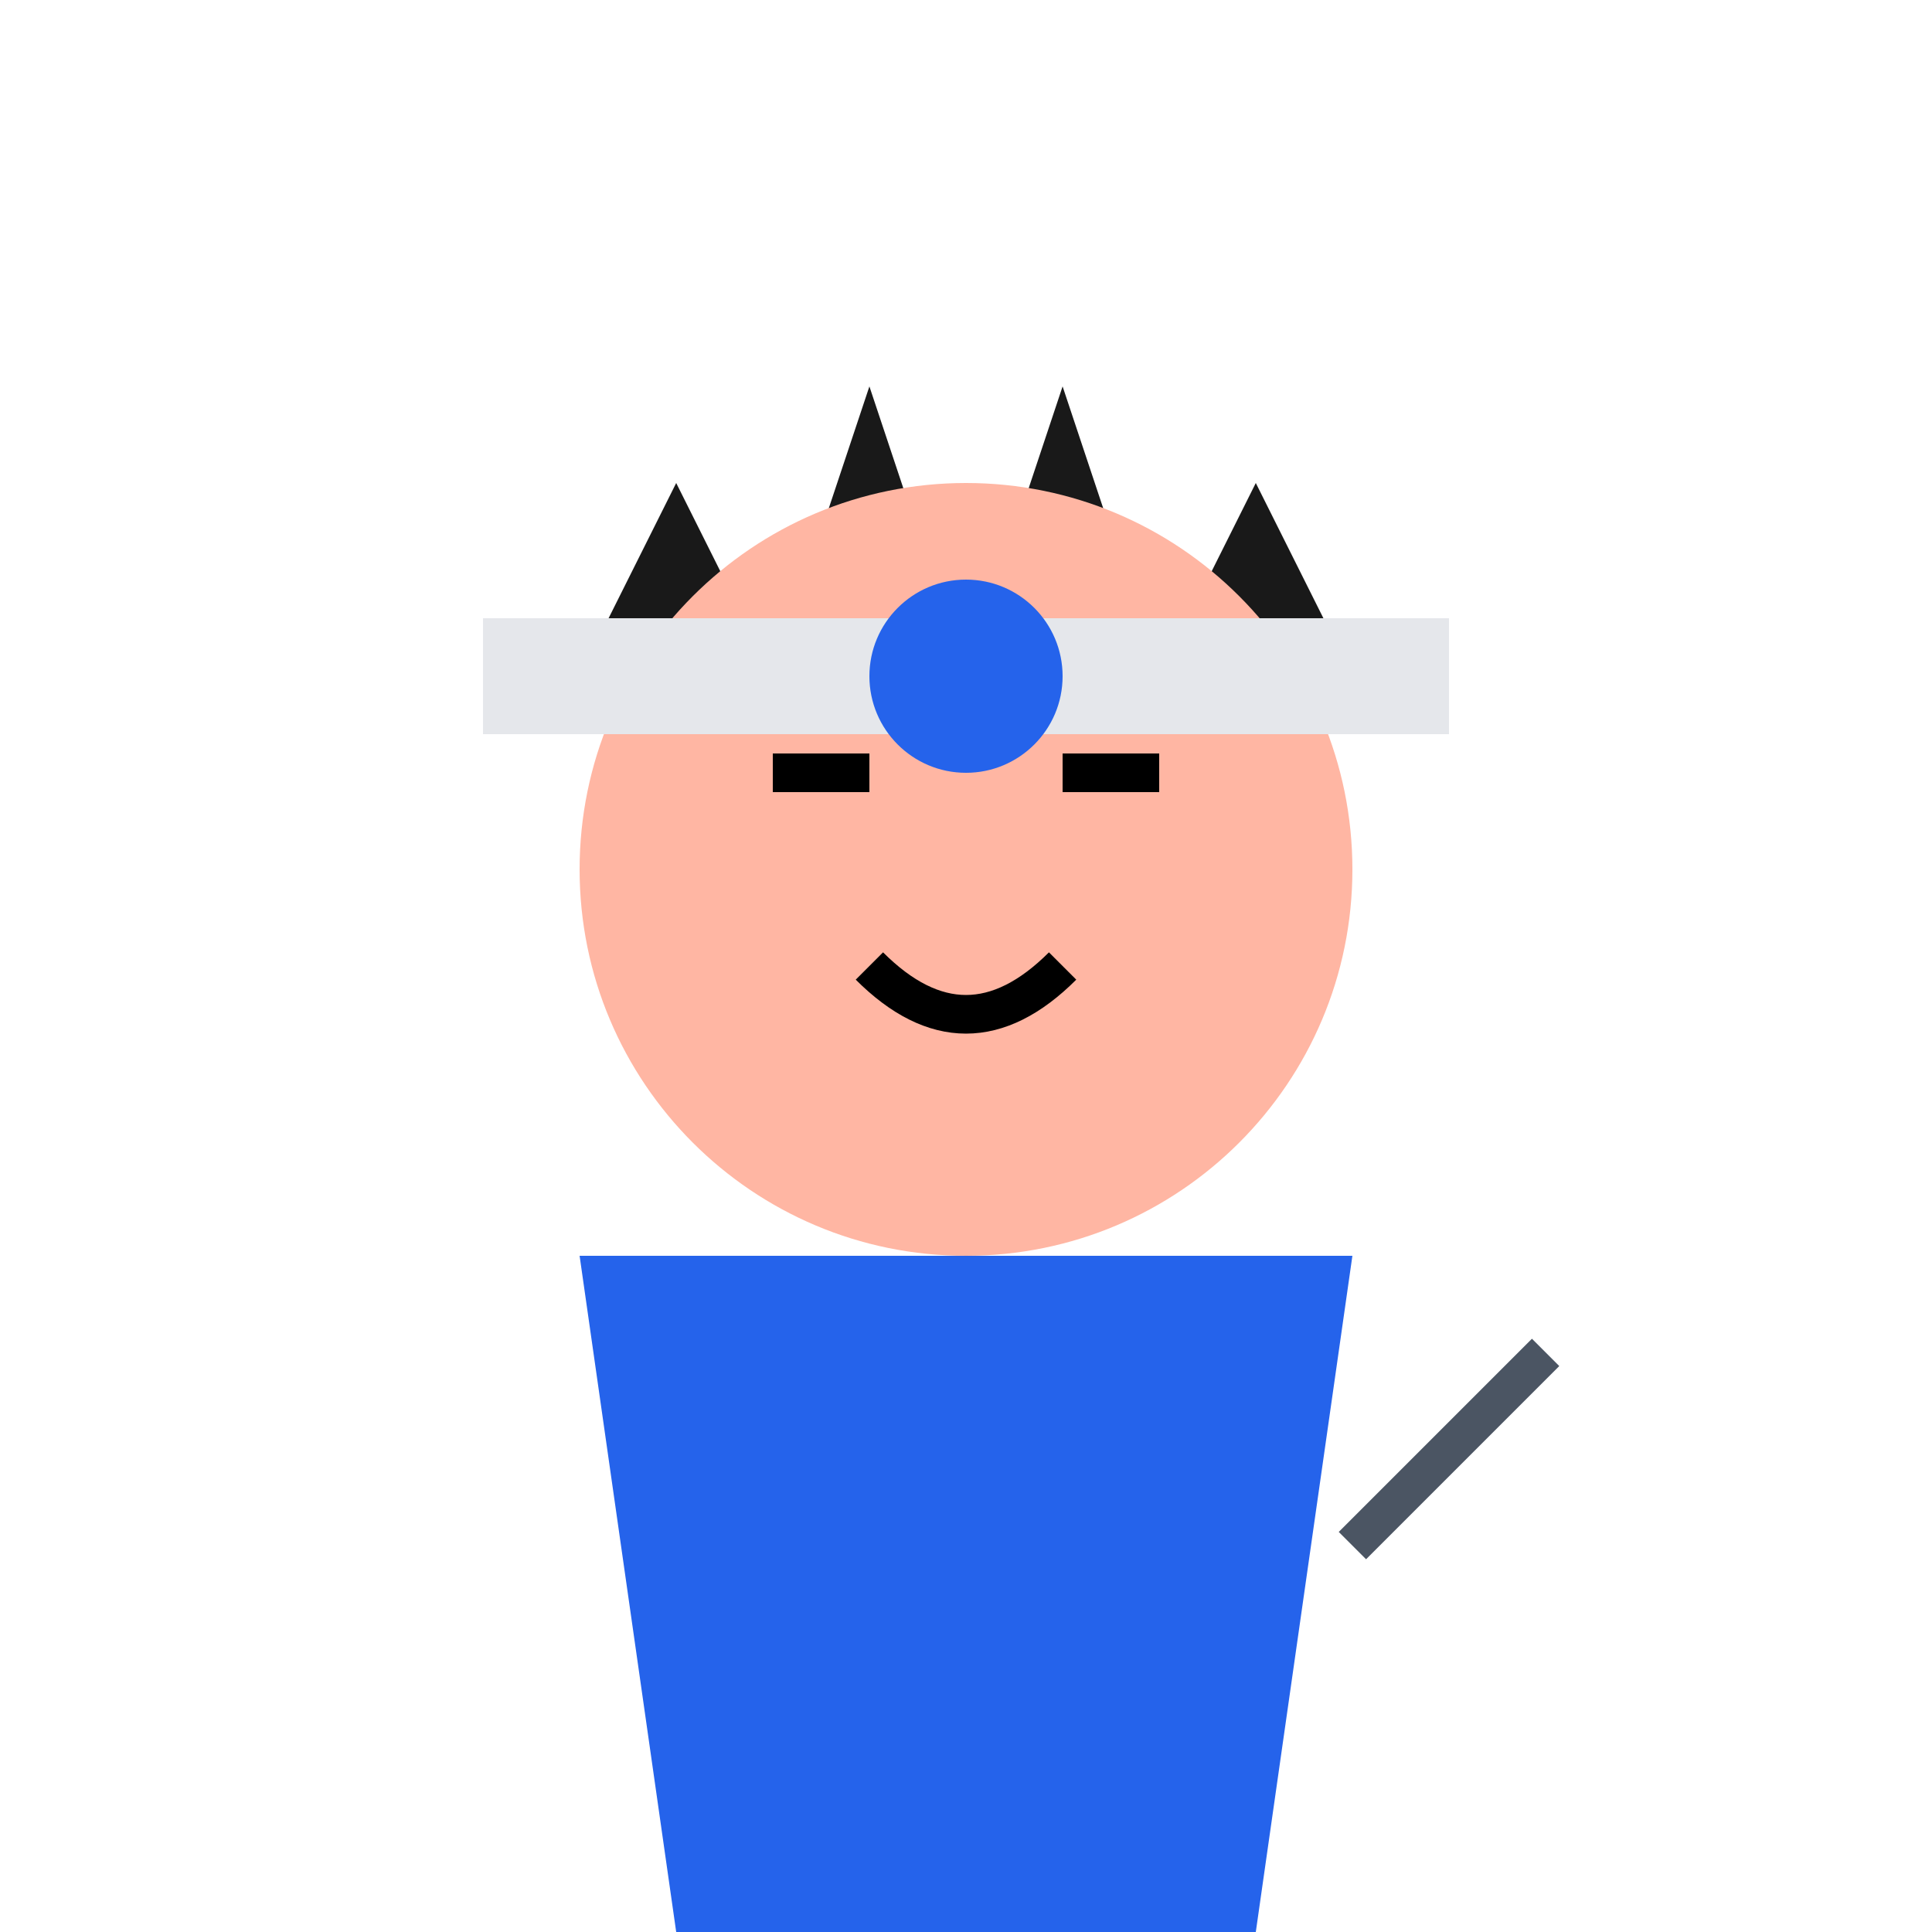
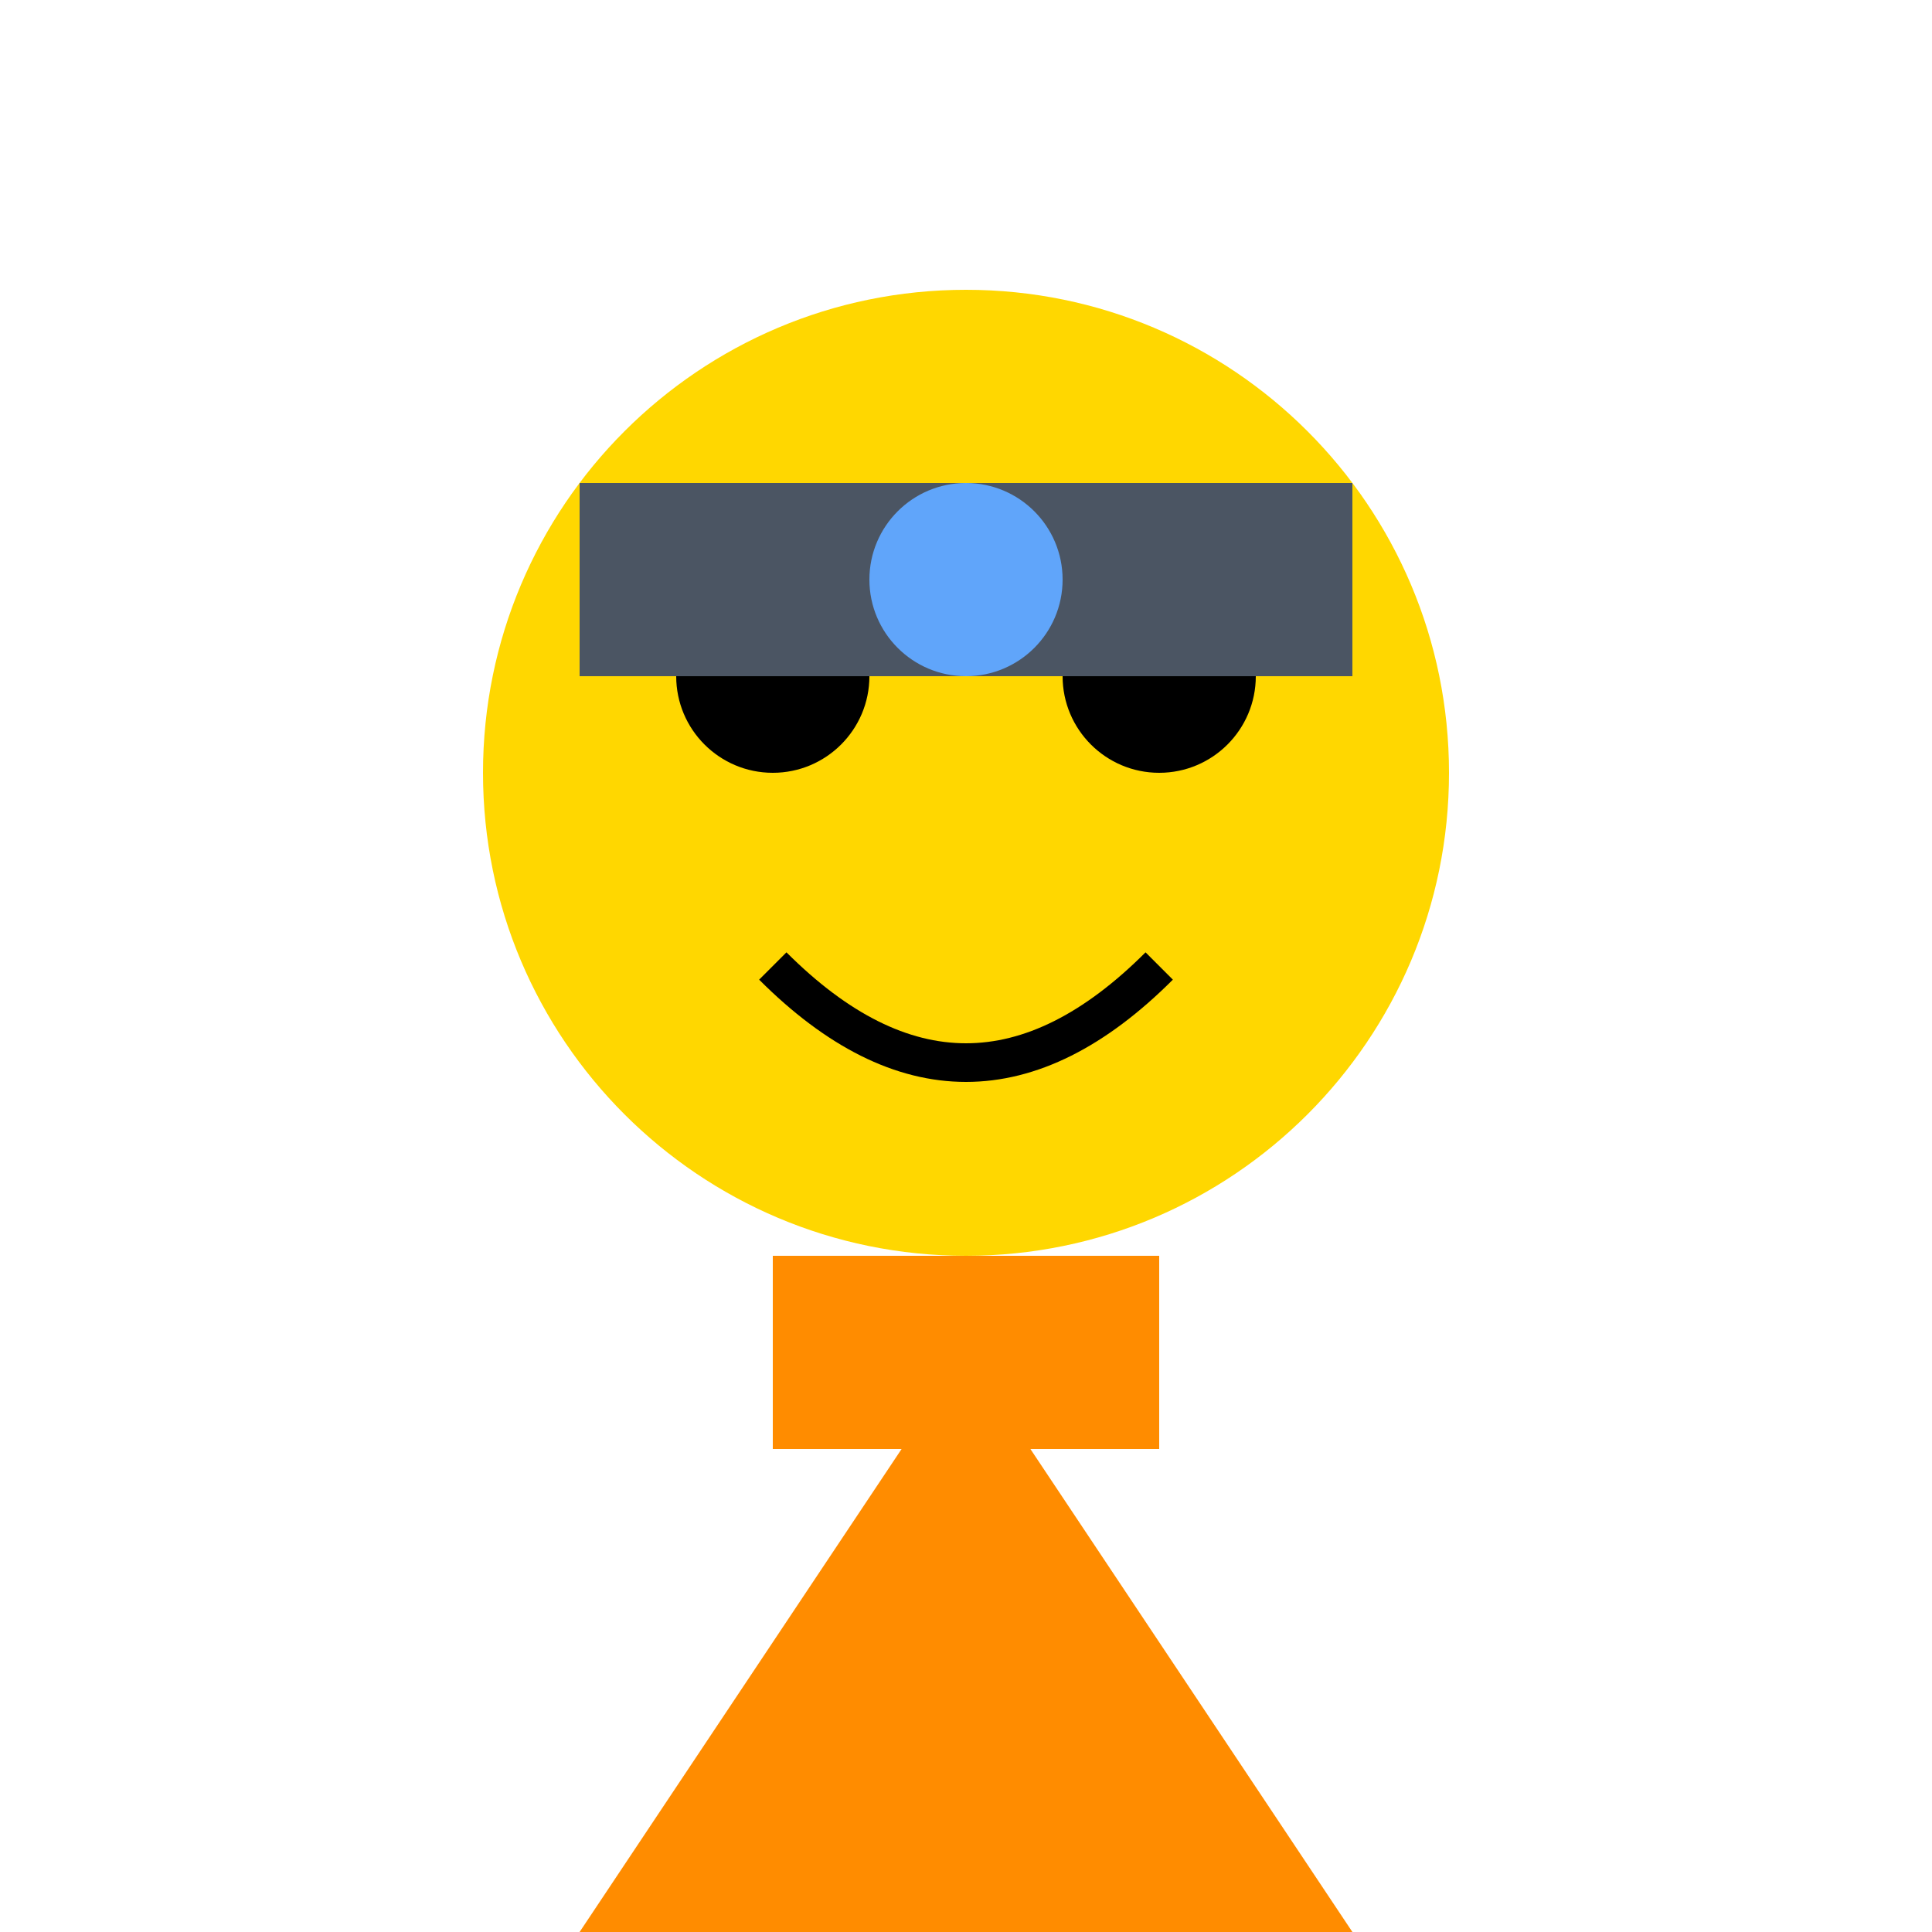
- <svg xmlns="http://www.w3.org/2000/svg" width="100" height="100" viewBox="0 0 100 100">
-   <path d="M30 35 L35 25 L40 35 L45 20 L50 35 L55 20 L60 35 L65 25 L70 35" fill="#191919" />
-   <circle cx="50" cy="45" r="20" fill="#FFB6A3" />
-   <path d="M25 35 L75 35" stroke="#E5E7EB" stroke-width="6" />
-   <circle cx="50" cy="35" r="5" fill="#2563EB" />
-   <path d="M40 40 L45 40" stroke="black" stroke-width="2" />
-   <path d="M55 40 L60 40" stroke="black" stroke-width="2" />
-   <path d="M45 50 Q50 55 55 50" fill="none" stroke="black" stroke-width="2" />
-   <path d="M30 65 L70 65 L65 100 L35 100 Z" fill="#2563EB" />
-   <path d="M70 80 L80 70" stroke="#4B5563" stroke-width="2" />
+ <svg xmlns="http://www.w3.org/2000/svg" viewBox="0 0 100 100">
+   <circle cx="50" cy="40" r="25" fill="#FFD700" />
+   <path d="M50 70 L30 100 L70 100 Z" fill="#FF8C00" />
+   <rect x="40" y="65" width="20" height="10" fill="#FF8C00" />
+   <circle cx="40" cy="35" r="5" fill="#000" />
+   <circle cx="60" cy="35" r="5" fill="#000" />
+   <path d="M40 50 Q50 60 60 50" fill="none" stroke="#000" stroke-width="2" />
+   <rect x="30" y="25" width="40" height="10" fill="#4B5563" />
+   <circle cx="50" cy="30" r="5" fill="#60A5FA" />
</svg>
